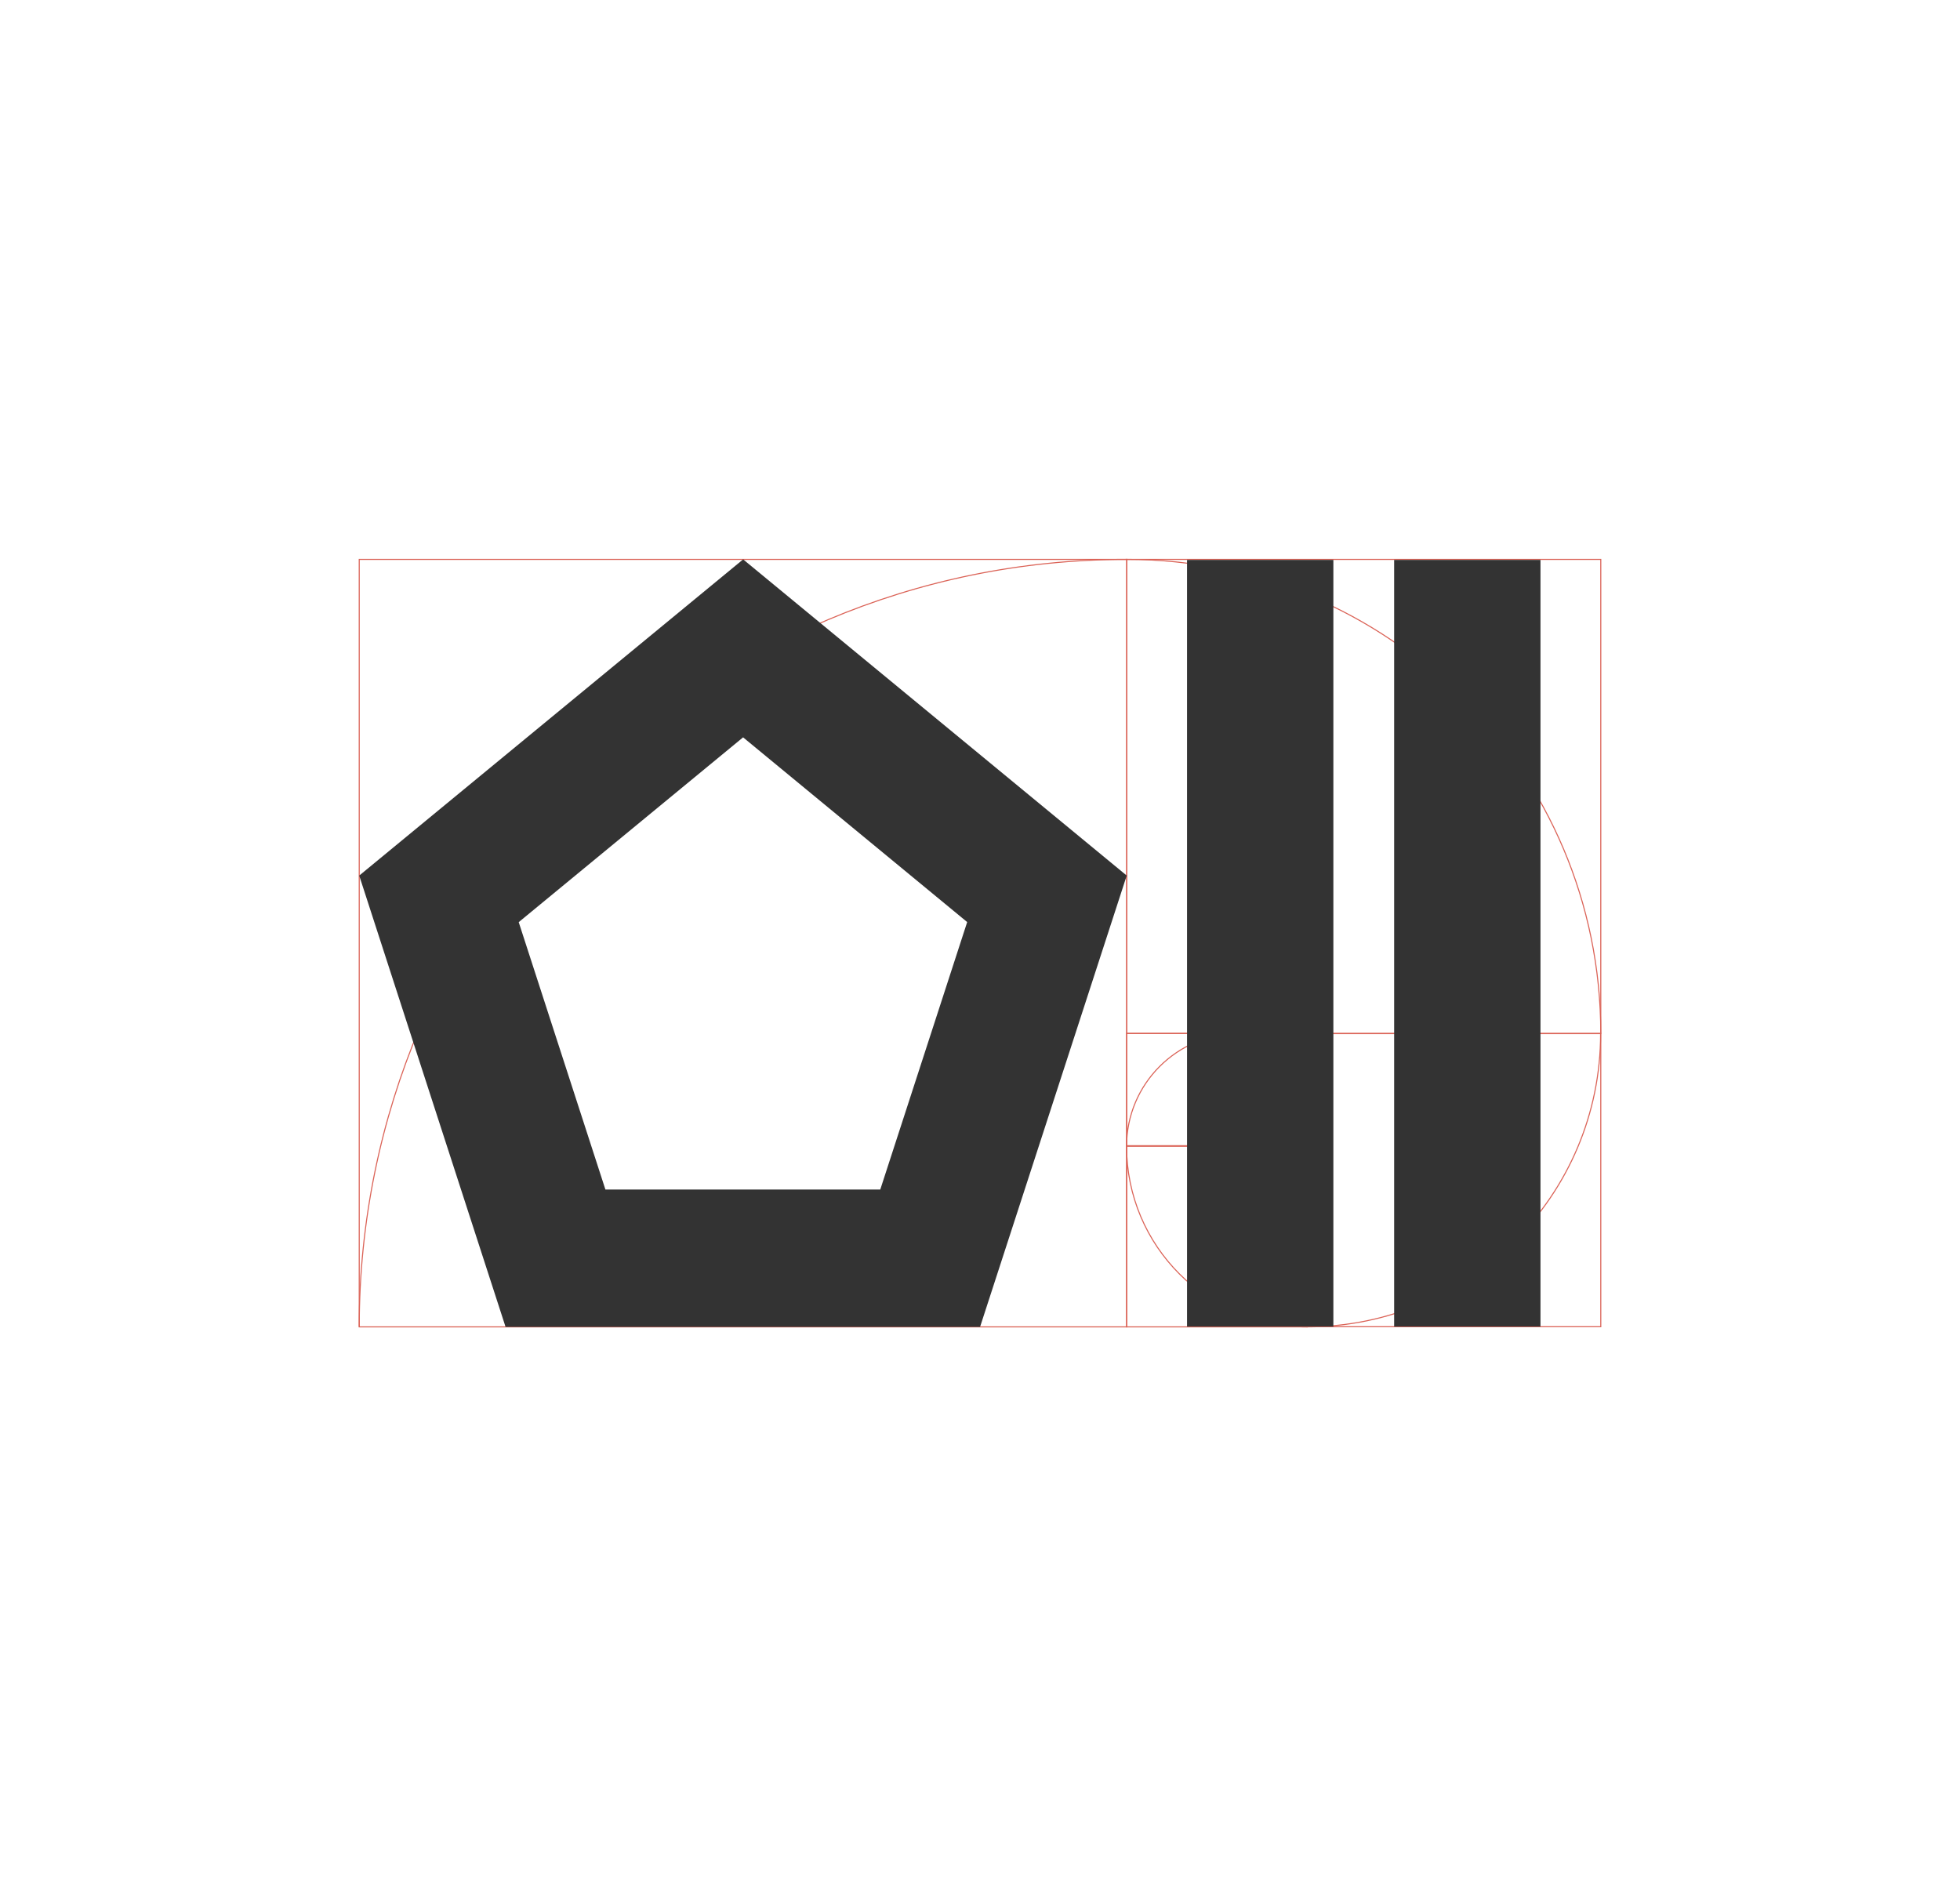
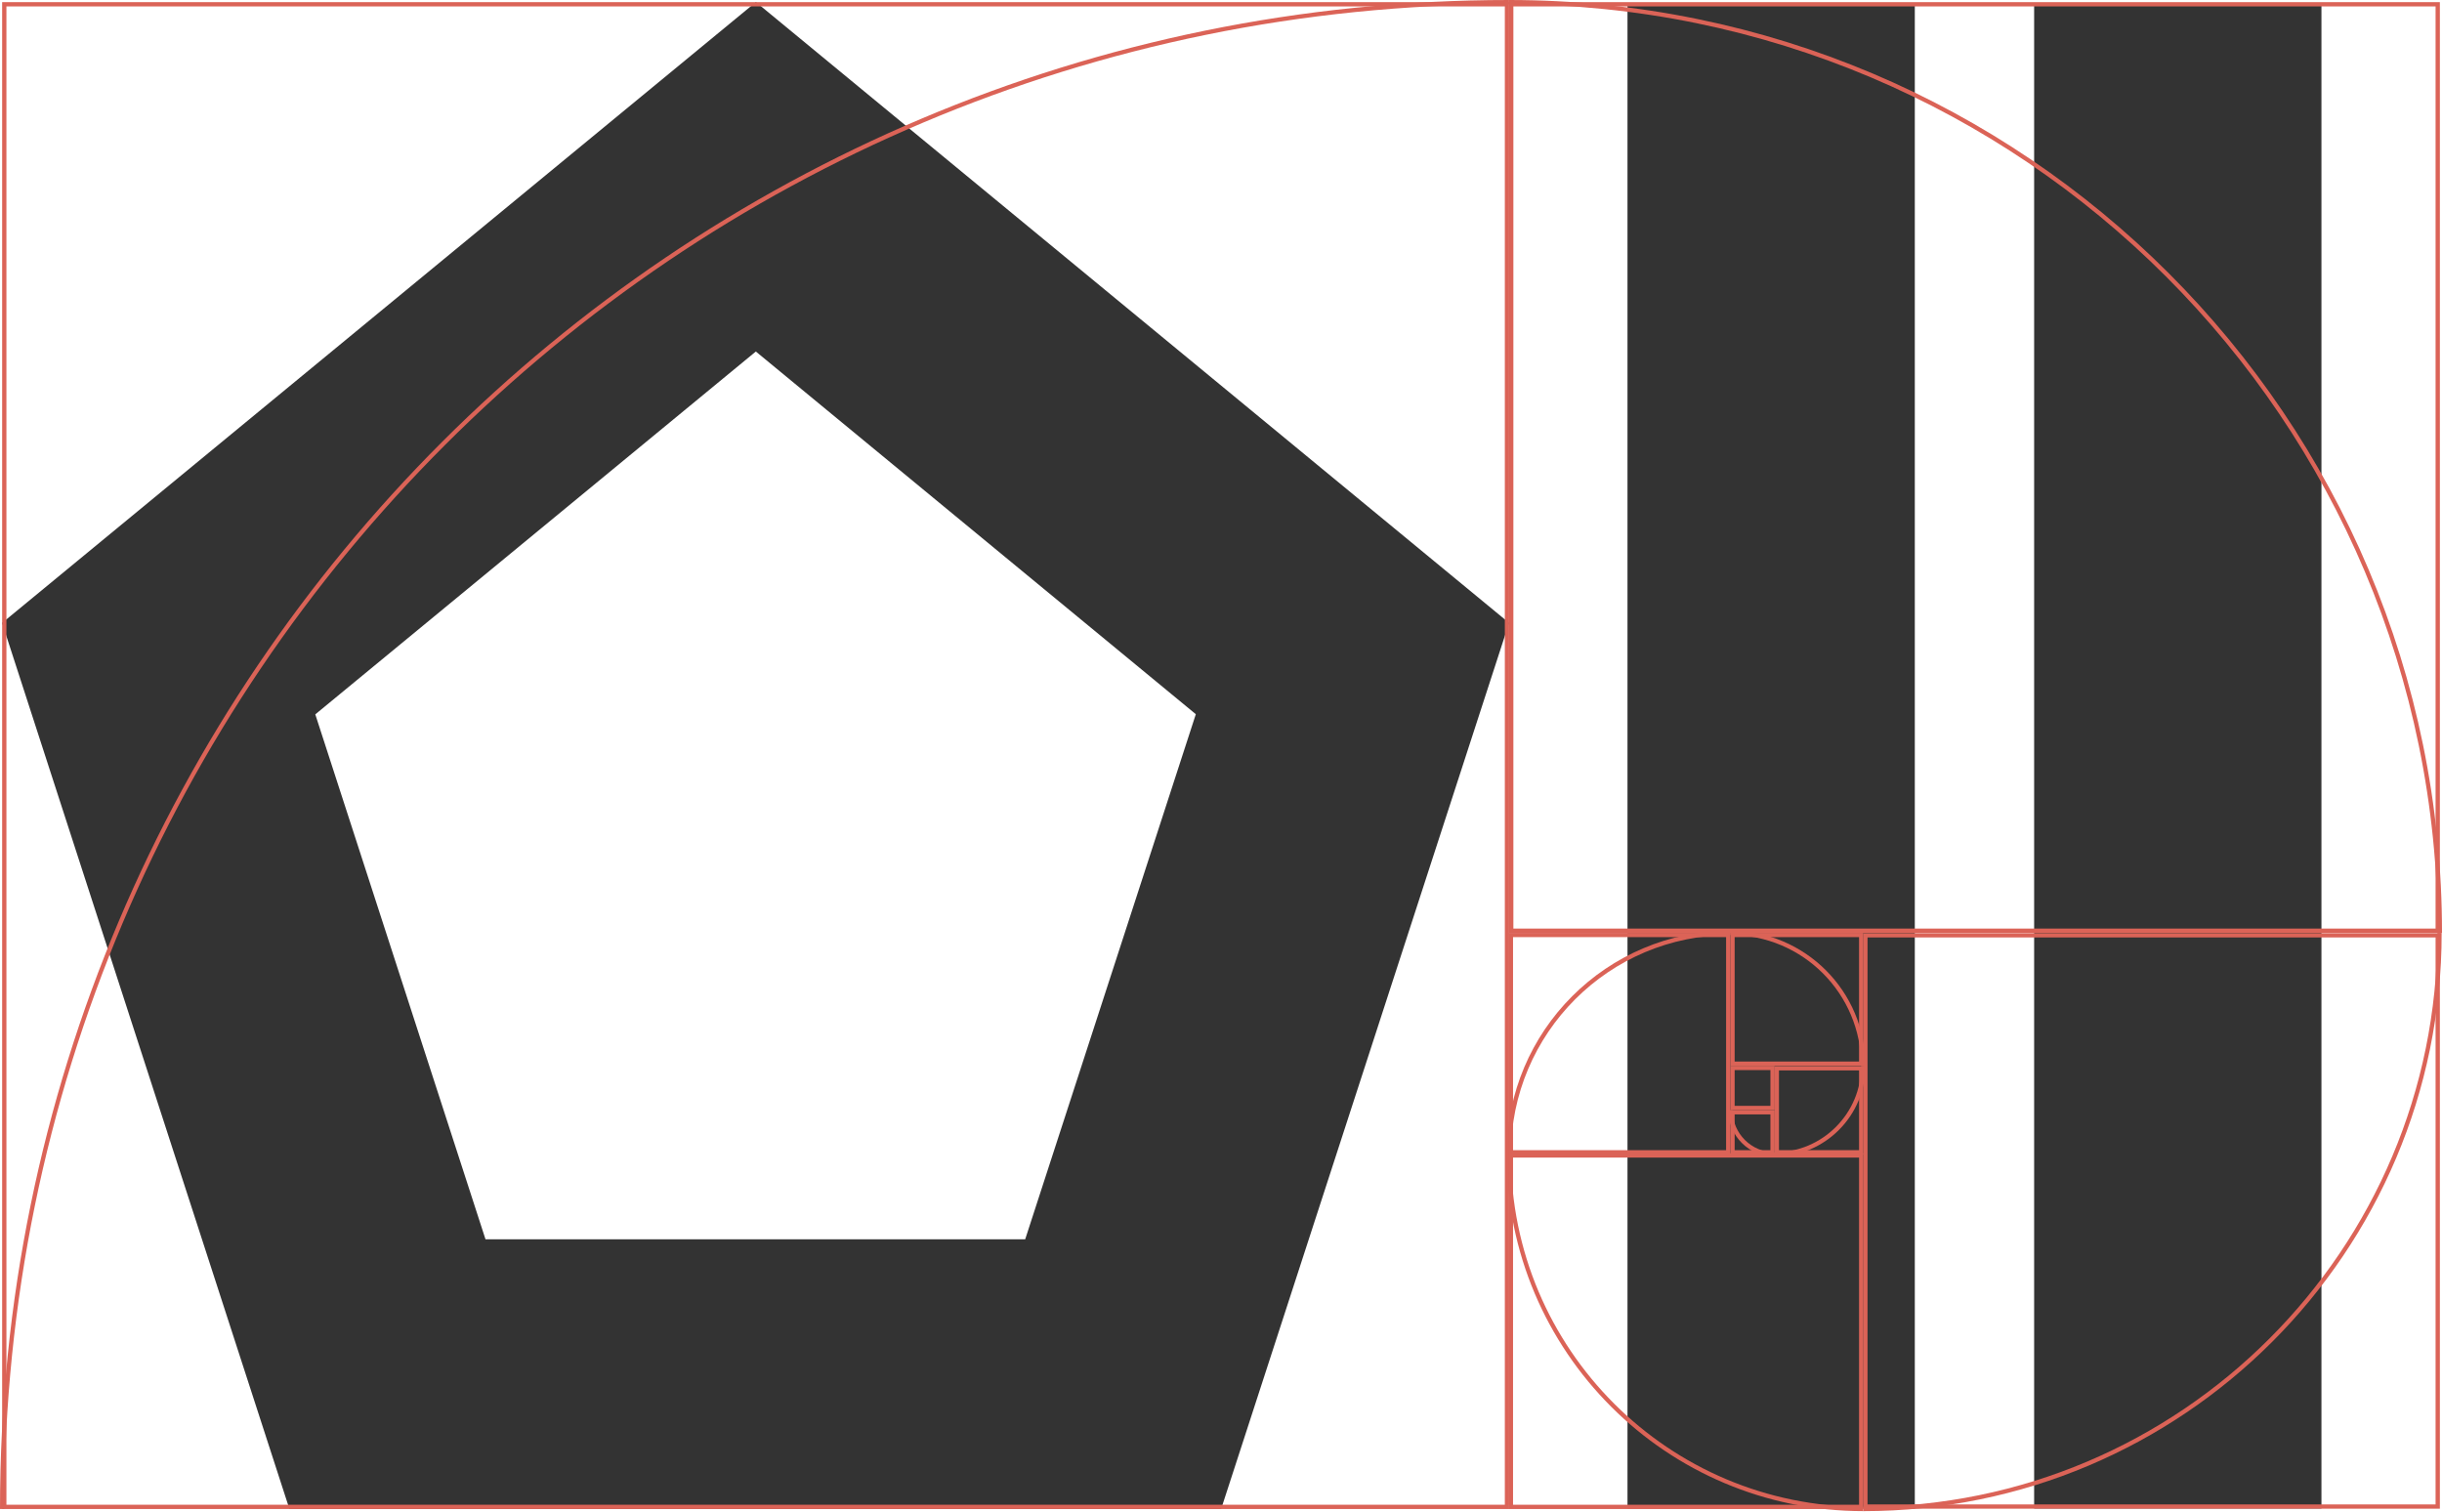
- <svg xmlns="http://www.w3.org/2000/svg" version="1.1" x="0px" y="0px" width="450.085px" height="433.17px" viewBox="0 0 450.085 433.17" enable-background="new 0 0 450.085 433.17" xml:space="preserve">
+ <svg xmlns="http://www.w3.org/2000/svg" version="1.1" x="0px" y="0px" width="285.604px" height="176.746px" viewBox="0 0 285.604 176.746" enable-background="new 0 0 285.604 176.746" xml:space="preserve">
+   <g id="mark">
+     <rect x="190.344" y="0.371" fill="#333333" width="33.602" height="176.062" />
+     <rect x="237.903" y="0.371" fill="#333333" width="33.602" height="176.062" />
+     <path fill="#333333" d="M88.399,41.114l51.458,42.42l-19.956,61.418H56.781L36.875,83.553L88.399,41.114 M88.408,0.244   L0.248,72.856l33.601,103.638h108.97l33.674-103.638L88.408,0.244L88.408,0.244z" />
+   </g>
  <g id="ratios">
    <g>
      <g>
-         <rect x="284.617" y="252.873" fill="none" stroke="#DB6357" stroke-width="0.24" stroke-miterlimit="10" width="5.184" height="5.184" />
-         <rect x="284.617" y="258.057" fill="none" stroke="#DB6357" stroke-width="0.24" stroke-miterlimit="10" width="5.184" height="5.185" />
-         <rect x="289.801" y="252.912" fill="none" stroke="#DB6357" stroke-width="0.24" stroke-miterlimit="10" width="10.367" height="10.327" />
-         <rect x="284.617" y="237.322" fill="none" stroke="#DB6357" stroke-width="0.24" stroke-miterlimit="10" width="15.551" height="15.551" />
-         <rect x="258.699" y="237.322" fill="none" stroke="#DB6357" stroke-width="0.24" stroke-miterlimit="10" width="25.918" height="25.919" />
-         <rect x="258.699" y="263.107" fill="none" stroke="#DB6357" stroke-width="0.24" stroke-miterlimit="10" width="41.469" height="41.604" />
-         <rect x="300.158" y="237.358" fill="none" stroke="#DB6357" stroke-width="0.24" stroke-miterlimit="10" width="67.438" height="67.316" />
-         <rect x="258.738" y="128.465" fill="none" stroke="#DB6357" stroke-width="0.24" stroke-miterlimit="10" width="108.857" height="108.857" />
-         <rect x="82.492" y="128.465" fill="none" stroke="#DB6357" stroke-width="0.24" stroke-miterlimit="10" width="176.247" height="176.246" />
+         <g>
+           <path fill="#DB6357" d="M207.059,125.158v4.184h-4.184v-4.184H207.059 M207.559,124.658h-5.184v5.184h5.184V124.658      L207.559,124.658z" />
+         </g>
+         <g>
+           <path fill="#DB6357" d="M207.059,130.342v4.185h-4.184v-4.185H207.059 M207.559,129.842h-5.184v5.185h5.184V129.842      L207.559,129.842z" />
+         </g>
+         <g>
+           <path fill="#DB6357" d="M217.426,125.197v9.327h-9.367v-9.327H217.426 M217.926,124.697h-10.367v10.327h10.367V124.697      L217.926,124.697z" />
+         </g>
+         <g>
+           <path fill="#DB6357" d="M217.426,109.607v14.551h-14.551v-14.551H217.426 M217.926,109.107h-15.551v15.551h15.551V109.107      L217.926,109.107z" />
+         </g>
+         <g>
+           <path fill="#DB6357" d="M201.875,109.607v24.919h-24.918v-24.919H201.875 M202.375,109.107h-25.918v25.919h25.918V109.107      L202.375,109.107z" />
+         </g>
+         <g>
+           <path fill="#DB6357" d="M217.426,135.393v40.604h-40.469v-40.604H217.426 M217.926,134.893h-41.469v41.604h41.469V134.893      L217.926,134.893z" />
+         </g>
+         <g>
+           <path fill="#DB6357" d="M284.854,109.644v66.316h-66.438v-66.316H284.854 M285.354,109.144h-67.438v67.316h67.438V109.144      L285.354,109.144z" />
+         </g>
+         <g>
+           <path fill="#DB6357" d="M284.854,0.75v107.857H176.997V0.75H284.854 M285.354,0.25H176.497v108.857h108.857V0.25L285.354,0.25z" />
+         </g>
+         <g>
+           <path fill="#DB6357" d="M175.997,0.75v175.246H0.75V0.75H175.997 M176.497,0.25H0.25v176.246h176.247V0.25L176.497,0.25z" />
+         </g>
      </g>
      <g>
-         <path fill="none" stroke="#DB6357" stroke-width="0.24" stroke-miterlimit="10" d="M289.801,263.241     c-2.863,0-5.184-2.321-5.184-5.185" />
-         <path fill="none" stroke="#DB6357" stroke-width="0.24" stroke-miterlimit="10" d="M300.168,252.873     c0,5.727-4.643,10.368-10.367,10.368" />
-         <path fill="none" stroke="#DB6357" stroke-width="0.24" stroke-miterlimit="10" d="M284.617,237.322     c8.588,0,15.551,6.962,15.551,15.551" />
-         <path fill="none" stroke="#DB6357" stroke-width="0.24" stroke-miterlimit="10" d="M258.699,263.241     c0-14.315,11.604-25.919,25.918-25.919" />
-         <path fill="none" stroke="#DB6357" stroke-width="0.24" stroke-miterlimit="10" d="M300.168,304.71     c-22.902,0-41.469-18.567-41.469-41.47" />
-         <path fill="none" stroke="#DB6357" stroke-width="0.24" stroke-miterlimit="10" d="M367.557,237.322     c0,37.217-30.172,67.389-67.389,67.389" />
-         <path fill="none" stroke="#DB6357" stroke-width="0.24" stroke-miterlimit="10" d="M82.492,304.711     c0-97.338,78.907-176.246,176.247-176.246" />
-         <path fill="none" stroke="#DB6357" stroke-width="0.24" stroke-miterlimit="10" d="M258.738,128.465     c60.119,0,108.857,48.736,108.857,108.857" />
+         <path fill="none" stroke="#DB6357" stroke-width="0.5" stroke-miterlimit="10" d="M207.559,135.026     c-2.863,0-5.184-2.321-5.184-5.185" />
+         <path fill="none" stroke="#DB6357" stroke-width="0.5" stroke-miterlimit="10" d="M217.926,124.658     c0,5.727-4.643,10.368-10.367,10.368" />
+         <path fill="none" stroke="#DB6357" stroke-width="0.5" stroke-miterlimit="10" d="M202.375,109.107     c8.588,0,15.551,6.962,15.551,15.551" />
+         <path fill="none" stroke="#DB6357" stroke-width="0.5" stroke-miterlimit="10" d="M176.458,135.026     c0-14.315,11.604-25.919,25.918-25.919" />
+         <path fill="none" stroke="#DB6357" stroke-width="0.5" stroke-miterlimit="10" d="M217.926,176.495     c-22.902,0-41.469-18.567-41.469-41.47" />
+         <path fill="none" stroke="#DB6357" stroke-width="0.5" stroke-miterlimit="10" d="M285.315,109.107     c0,37.217-30.172,67.389-67.389,67.389" />
+         <path fill="none" stroke="#DB6357" stroke-width="0.5" stroke-miterlimit="10" d="M0.25,176.496     C0.25,79.158,79.157,0.25,176.497,0.25" />
+         <path fill="none" stroke="#DB6357" stroke-width="0.5" stroke-miterlimit="10" d="M176.497,0.25     c60.119,0,108.857,48.736,108.857,108.857" />
      </g>
    </g>
  </g>
-   <g id="mark">
-     <rect x="272.586" y="128.586" fill="#333333" width="33.602" height="176.062" />
-     <rect x="320.145" y="128.586" fill="#333333" width="33.602" height="176.062" />
-     <path fill="#333333" d="M170.641,169.329l51.458,42.42l-19.956,61.418h-63.121l-19.906-61.399L170.641,169.329 M170.65,128.459   l-88.16,72.612l33.601,103.638h108.97l33.674-103.638L170.65,128.459L170.65,128.459z" />
-   </g>
</svg>
